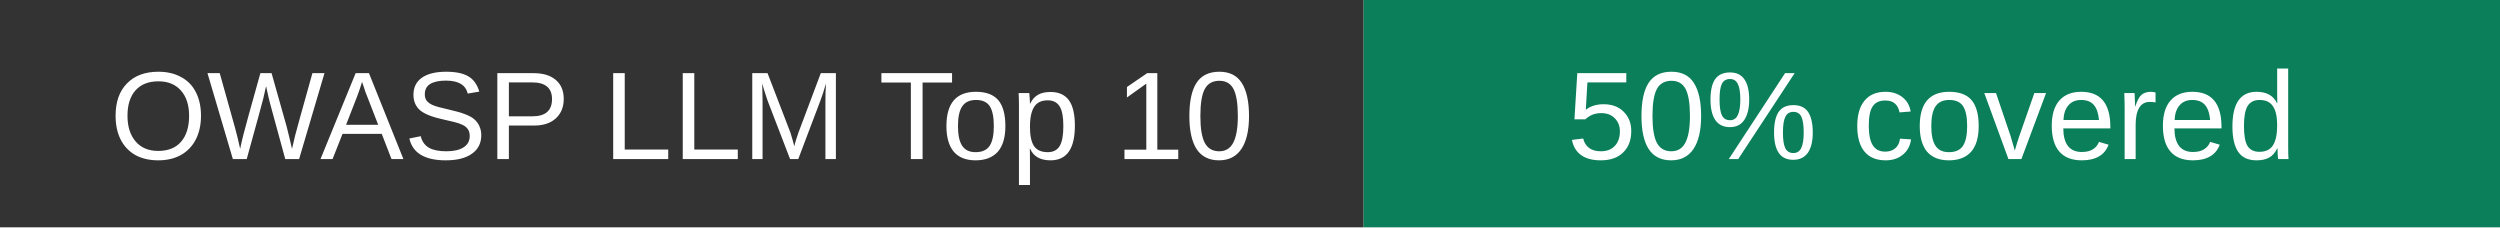
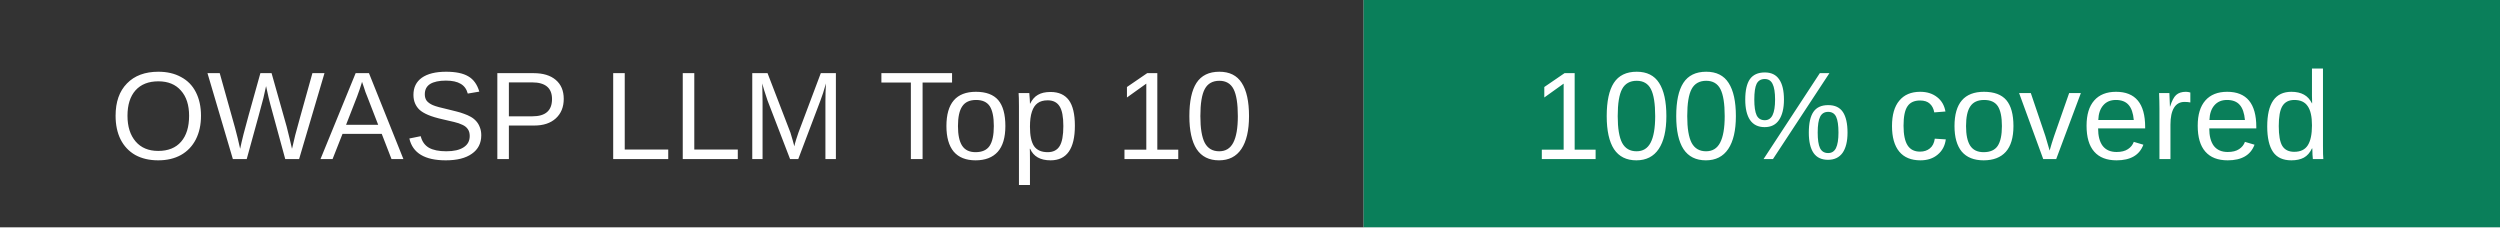
- <svg xmlns="http://www.w3.org/2000/svg" width="220" height="20" role="img" aria-label="OWASP coverage 50%">
+ <svg xmlns="http://www.w3.org/2000/svg" width="220" height="20" role="img" aria-label="OWASP coverage 100%">
  <rect width="120" height="20" fill="#333" />
  <rect x="120" width="100" height="20" fill="#0a7f5a" />
  <text x="60" y="14" fill="#fff" text-anchor="middle" font-family="Arial" font-size="11">OWASP LLM Top 10</text>
-   <text x="170" y="14" fill="#fff" text-anchor="middle" font-family="Arial" font-size="11">50% covered</text>
+   <text x="170" y="14" fill="#fff" text-anchor="middle" font-family="Arial" font-size="11">100% covered</text>
</svg>
